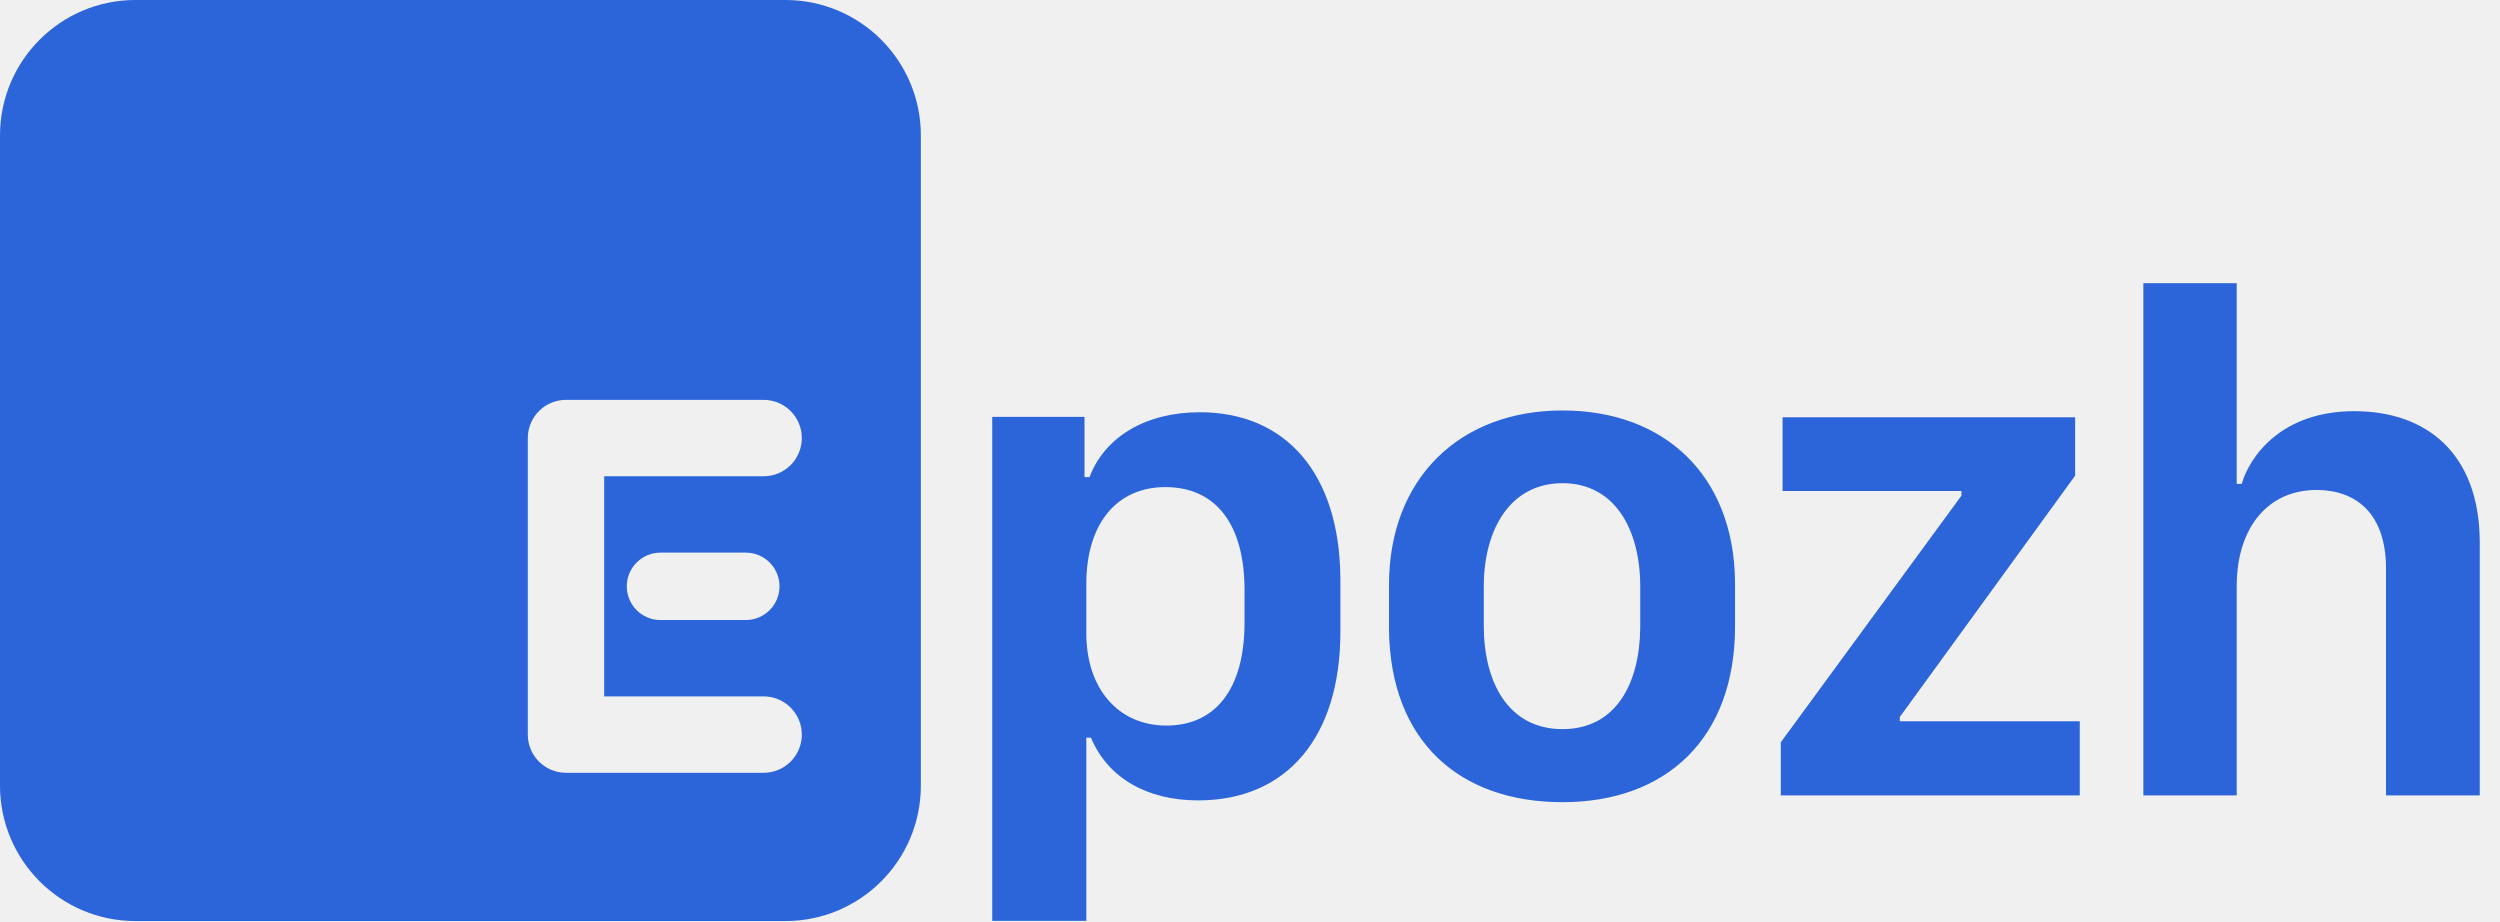
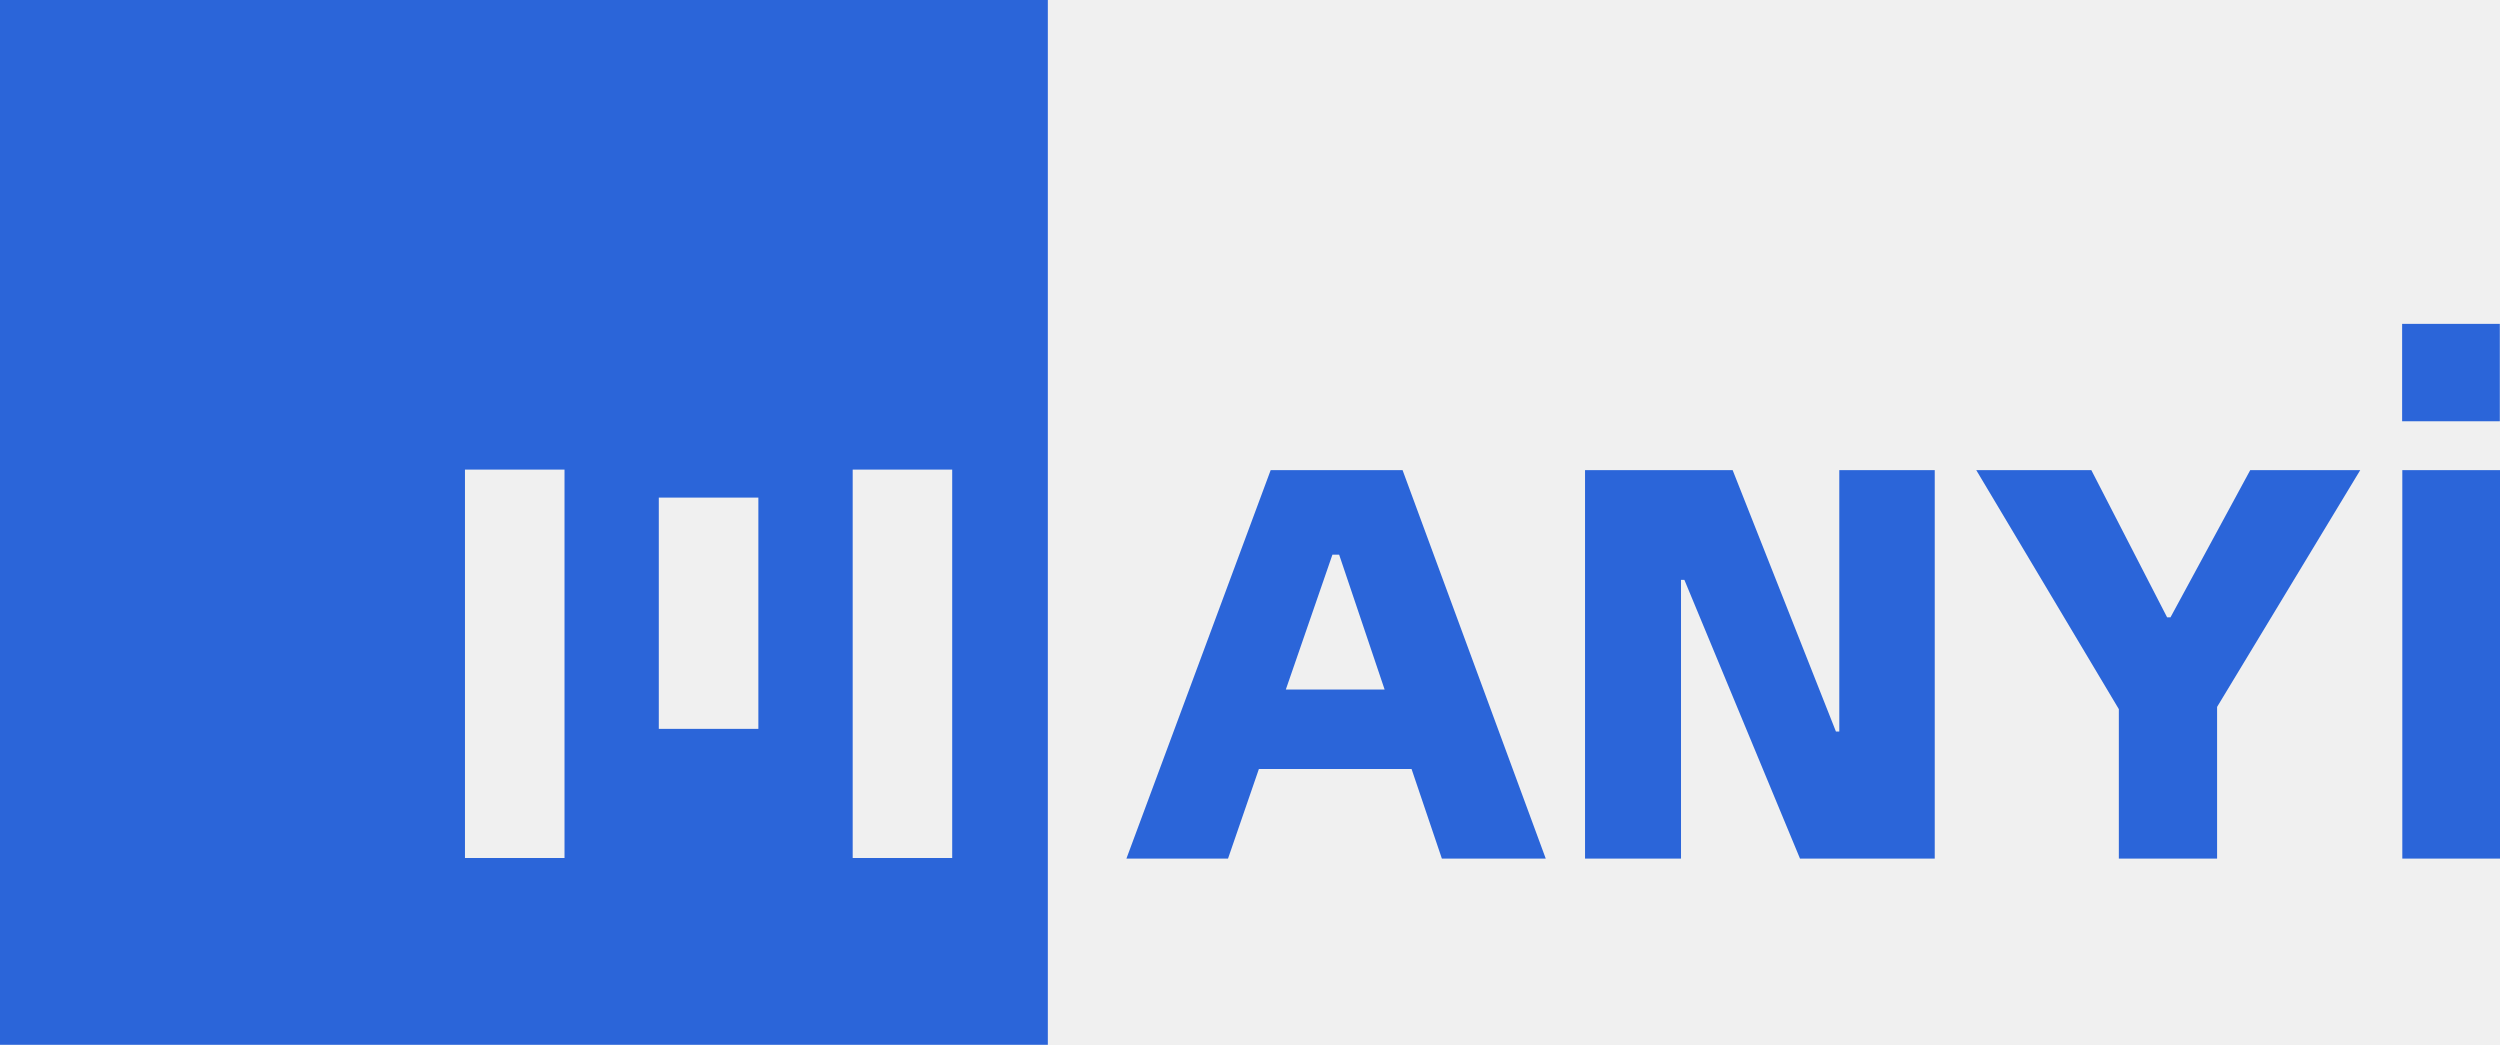
- <svg xmlns="http://www.w3.org/2000/svg" xmlns:xlink="http://www.w3.org/1999/xlink" width="76px" height="28px" viewBox="0 0 76 28" version="1.1">
-   <defs>
-     <path d="M23.877,0 C26.151,0 27.994,1.844 27.994,4.118 L27.994,23.882 C27.994,26.156 26.151,28 23.877,28 L4.117,28 C1.843,28 0,26.156 0,23.882 L0,4.118 C0,1.844 1.843,0 4.117,0 L23.877,0 Z M36.469,12.532 C39.107,12.532 40.715,14.412 40.747,17.551 L40.748,17.647 L40.748,19.207 C40.748,22.404 39.123,24.332 36.425,24.332 C34.87,24.332 33.697,23.653 33.18,22.461 L33.164,22.425 L33.024,22.425 L33.024,27.995 L30.164,27.995 L30.164,12.673 L32.969,12.673 L32.969,14.504 L33.121,14.504 C33.587,13.269 34.854,12.532 36.469,12.532 Z M47.501,12.478 C50.612,12.478 52.703,14.464 52.744,17.658 L52.745,17.755 L52.745,19.045 C52.745,22.458 50.643,24.386 47.501,24.386 C44.348,24.386 42.267,22.517 42.226,19.147 L42.226,19.045 L42.226,17.777 C42.226,14.58 44.338,12.478 47.501,12.478 Z M63.084,12.684 L63.084,14.461 L57.754,21.797 L57.754,21.927 L63.225,21.927 L63.225,24.181 L54.136,24.181 L54.136,22.566 L59.628,15.068 L59.628,14.927 L54.19,14.927 L54.19,12.684 L63.084,12.684 Z M67.996,8.61 L67.996,14.71 L68.148,14.71 C68.386,13.887 69.34,12.5 71.571,12.5 C73.781,12.5 75.353,13.796 75.384,16.418 L75.385,16.498 L75.385,24.181 L72.535,24.181 L72.535,17.289 C72.535,15.588 71.604,14.895 70.423,14.895 C68.943,14.895 68.015,16.042 67.997,17.757 L67.996,17.809 L67.996,24.181 L65.158,24.181 L65.158,8.61 L67.996,8.61 Z M23.215,12.156 L17.206,12.156 C16.572,12.156 16.057,12.664 16.046,13.295 L16.045,13.317 L16.045,22.332 C16.045,22.965 16.553,23.481 17.184,23.492 L17.206,23.493 L23.215,23.493 C23.856,23.493 24.375,22.973 24.375,22.332 C24.375,21.698 23.868,21.183 23.237,21.171 L23.215,21.171 L18.367,21.171 L18.367,14.478 L23.215,14.478 C23.856,14.478 24.375,13.958 24.375,13.317 C24.375,12.676 23.856,12.156 23.215,12.156 Z M47.501,14.689 C45.925,14.689 45.123,16.069 45.107,17.779 L45.107,17.831 L45.107,19.023 C45.107,20.746 45.855,22.165 47.501,22.165 C49.121,22.165 49.848,20.785 49.863,19.075 L49.863,19.023 L49.863,17.831 C49.863,16.086 49.083,14.689 47.501,14.689 Z M35.429,14.808 C33.959,14.808 33.042,15.902 33.024,17.7 L33.024,17.755 L33.024,19.25 C33.024,20.941 33.999,22.057 35.461,22.057 C36.952,22.057 37.816,20.942 37.833,18.995 L37.834,18.936 L37.834,17.939 C37.834,15.946 36.967,14.808 35.429,14.808 Z M22.673,16.8 L20.078,16.8 C19.513,16.8 19.054,17.259 19.054,17.824 C19.054,18.383 19.501,18.837 20.056,18.849 L20.078,18.849 L22.673,18.849 C23.239,18.849 23.697,18.39 23.697,17.824 C23.697,17.259 23.239,16.8 22.673,16.8 Z" id="path-1" />
-   </defs>
+ <svg xmlns="http://www.w3.org/2000/svg" width="67px" height="28px" viewBox="0 0 67 28" version="1.1">
  <g id="Symbols" stroke="none" stroke-width="1" fill="none" fill-rule="evenodd">
-     <g id="ICON/W40">
-       <mask id="mask-2" fill="white">
-         <use xlink:href="#path-1" />
-       </mask>
-       <use id="epozh" fill="#2B65D9" xlink:href="#path-1" />
+     <g id="ICON/W40" fill="#2B65D9">
+       <path d="M28.082,0 L28.082,28 L0,28 L0,0 L28.082,0 Z M37.589,12.6 L41.426,23.01 L38.642,23.01 L37.83,20.61 L33.738,20.61 L32.911,23.01 L30.188,23.01 L34.054,12.6 L37.589,12.6 Z M46.435,12.6 L49.203,19.605 L49.293,19.605 L49.293,12.6 L51.851,12.6 L51.851,23.01 L48.24,23.01 L45.141,15.54 L45.051,15.54 L45.051,23.01 L42.479,23.01 L42.479,12.6 L46.435,12.6 Z M56.048,12.6 L58.079,16.545 L58.169,16.545 L60.306,12.6 L63.254,12.6 L59.418,18.945 L59.418,23.01 L56.785,23.01 L56.785,19.005 L52.964,12.6 L56.048,12.6 Z M67,12.6 L67,23.01 L64.382,23.01 L64.382,12.6 L67,12.6 Z M15.129,12.585 L12.461,12.585 L12.461,22.995 L15.129,22.995 L15.129,12.585 Z M25.519,12.585 L22.852,12.585 L22.852,22.995 L25.519,22.995 L25.519,12.585 Z M20.324,13.336 L17.656,13.336 L17.656,19.534 L20.324,19.534 L20.324,13.336 Z M35.889,14.865 L35.709,14.865 L34.46,18.48 L37.108,18.48 L35.889,14.865 Z M66.995,8.68 L66.995,11.29 L64.377,11.29 L64.377,8.68 L66.995,8.68 Z" id="site-icon" />
    </g>
  </g>
</svg>
